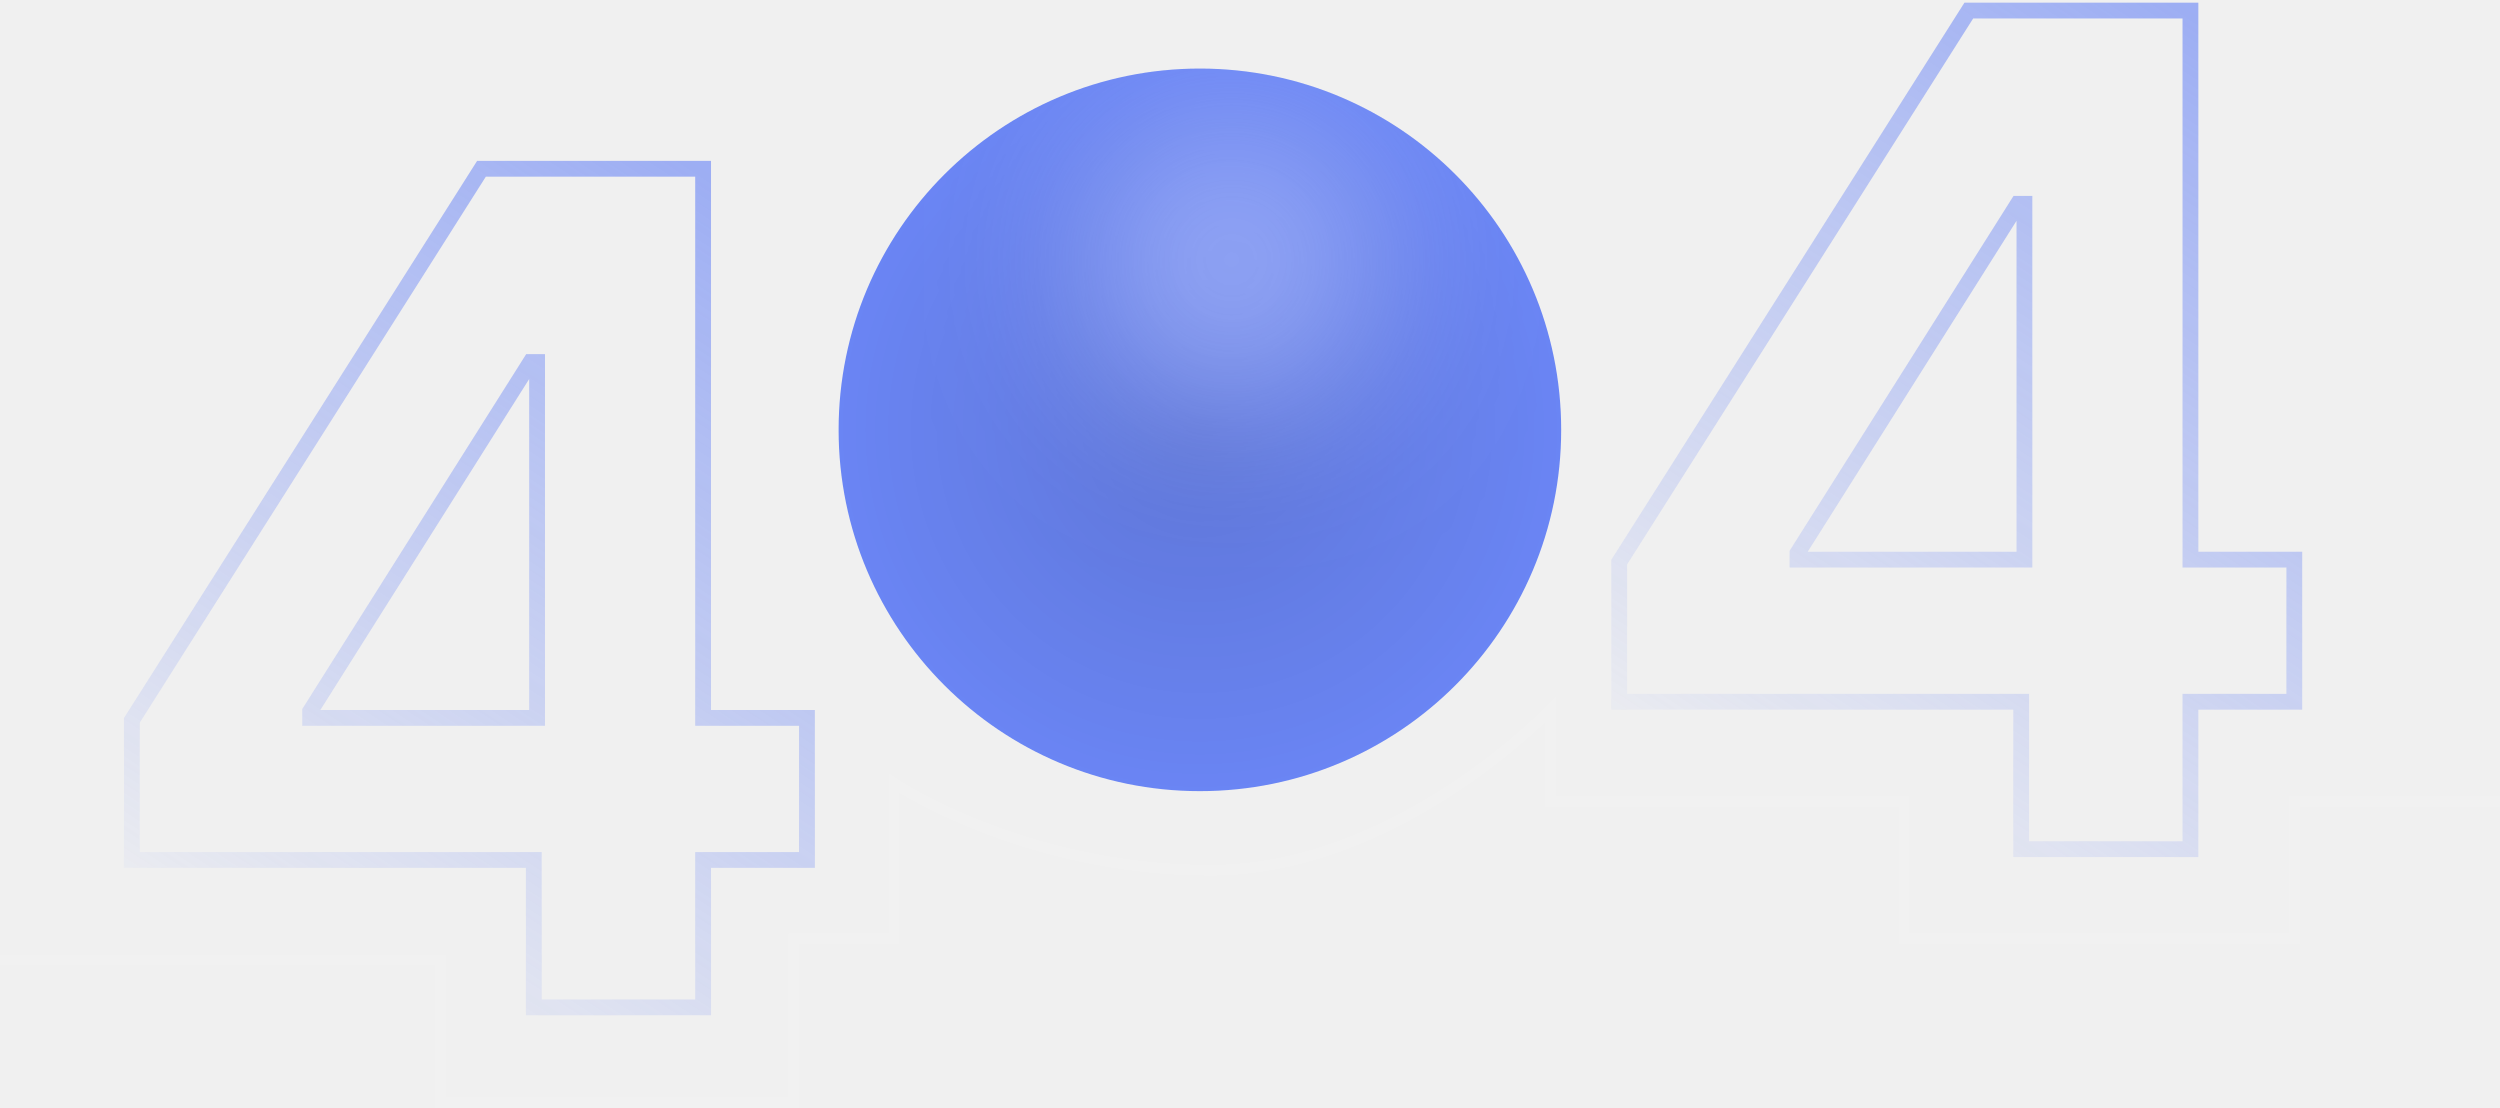
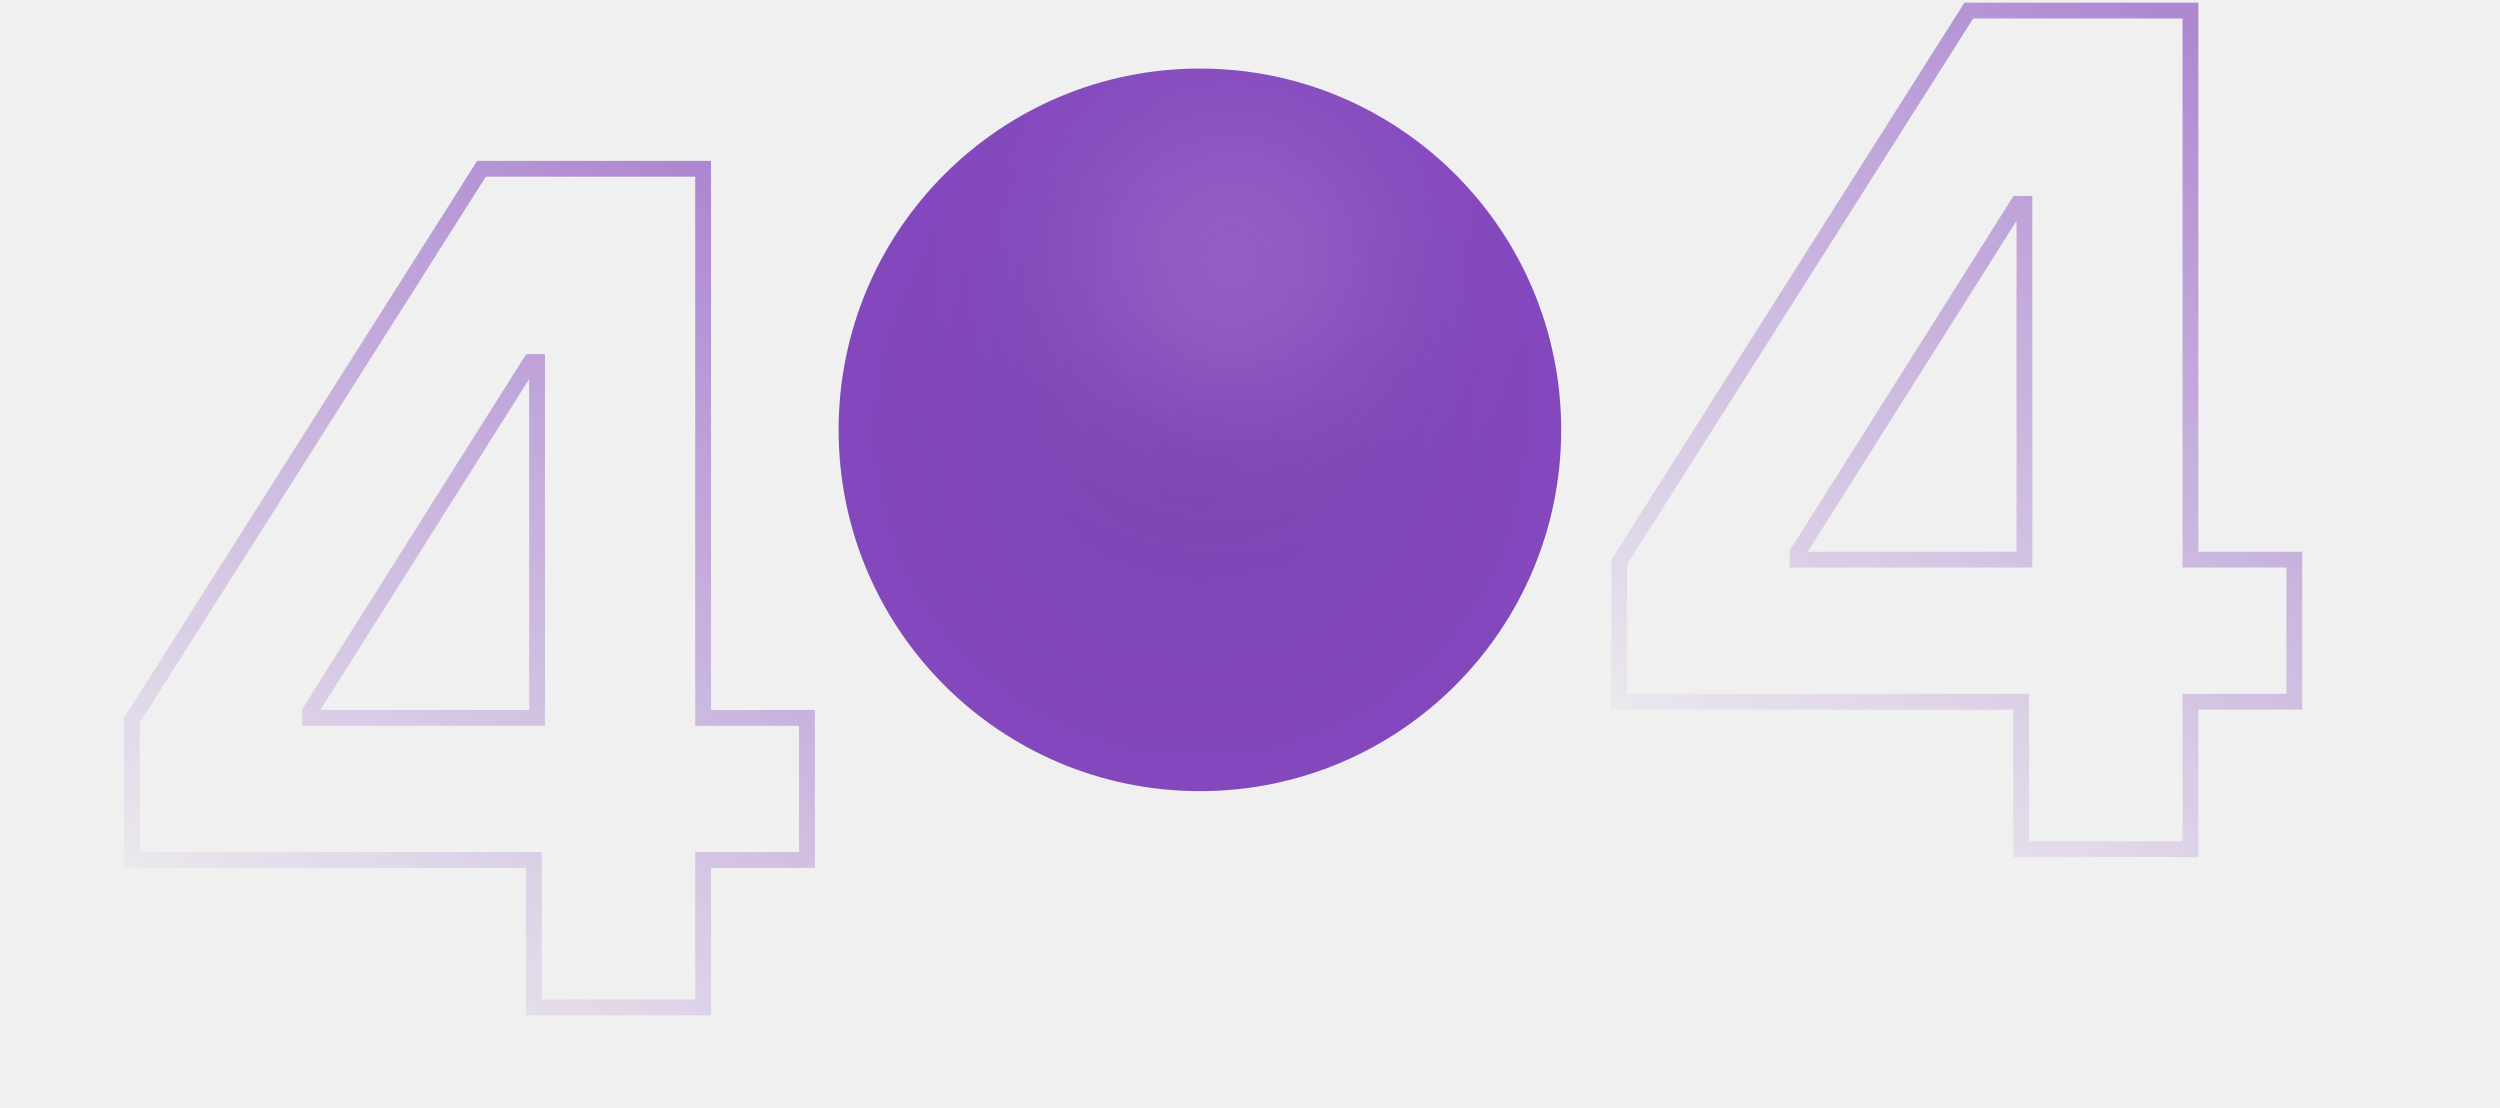
<svg xmlns="http://www.w3.org/2000/svg" xmlns:xlink="http://www.w3.org/1999/xlink" fill="none" height="210" viewBox="0 0 474 210" width="474">
  <filter id="a" color-interpolation-filters="sRGB" filterUnits="userSpaceOnUse" height="116.412" width="116.412" x="175.337" y="-8.941">
    <feFlood flood-opacity="0" result="BackgroundImageFix" />
    <feBlend in="SourceGraphic" in2="BackgroundImageFix" mode="normal" result="shape" />
    <feGaussianBlur result="effect1_foregroundBlur_116:1137" stdDeviation="15" />
  </filter>
  <linearGradient id="b">
-     <stop offset="0" stop-color="#4a6cf7" stop-opacity="0" />
-     <stop offset="1" stop-color="#4a6cf7" />
+     <stop offset="0" stop-color="#6A1EB2" stop-opacity="0" />
+     <stop offset="1" stop-color="#6A1EB2" />
  </linearGradient>
  <linearGradient id="c" gradientUnits="userSpaceOnUse" x1="25" x2="126.155" xlink:href="#b" y1="183" y2="27.084" />
  <linearGradient id="d" gradientUnits="userSpaceOnUse" x1="307" x2="408.155" xlink:href="#b" y1="153" y2="-2.916" />
  <radialGradient id="e" cx="0" cy="0" gradientTransform="matrix(0 73.5368 -73.5368 0 227.5 81.5)" gradientUnits="userSpaceOnUse" r="1">
    <stop offset="0" stop-opacity=".47" />
    <stop offset="1" stop-opacity="0" />
  </radialGradient>
  <mask id="f" height="137" maskUnits="userSpaceOnUse" width="137" x="159" y="13">
-     <circle cx="227.5" cy="81.5" fill="#4a6cf7" opacity=".8" r="68.5" />
+     <circle cx="227.5" cy="81.5" fill="#6A1EB2" opacity=".8" r="68.5" />
  </mask>
  <path d="m25 163.051h76.211v27.949h32.097v-27.949h19.692v-26.94h-19.692v-104.111h-42.021l-66.287 104.577zm76.831-26.94h-43.029v-1.242l41.788-66.225h1.24z" opacity=".5" stroke="url(#c)" stroke-width="3" />
  <path d="m307 133.051h76.211v27.949h32.097v-27.949h19.692v-26.94h-19.692v-104.111h-42.021l-66.287 104.577zm76.831-26.94h-43.028v-1.242l41.788-66.225h1.24z" opacity=".5" stroke="url(#d)" stroke-width="3" />
-   <circle cx="227.5" cy="81.5" fill="#4a6cf7" opacity=".8" r="68.5" />
+   <circle cx="227.5" cy="81.5" fill="#6A1EB2" opacity=".8" r="68.5" />
  <g mask="url(#f)">
    <circle cx="227.5" cy="81.5" fill="url(#e)" opacity=".8" r="68.5" />
    <g filter="url(#a)" opacity=".8">
      <circle cx="233.543" cy="49.264" fill="#fff" r="28.206" />
    </g>
  </g>
  <path d="m0 182h83.5v27h67v-31h19v-29.5s24.5 16.5 60 16.5 64.5-30.5 64.5-30.5v17.5h12.5 54.5v26h74v-26h39" stroke="#fff" stroke-opacity=".08" stroke-width="2" />
</svg>
